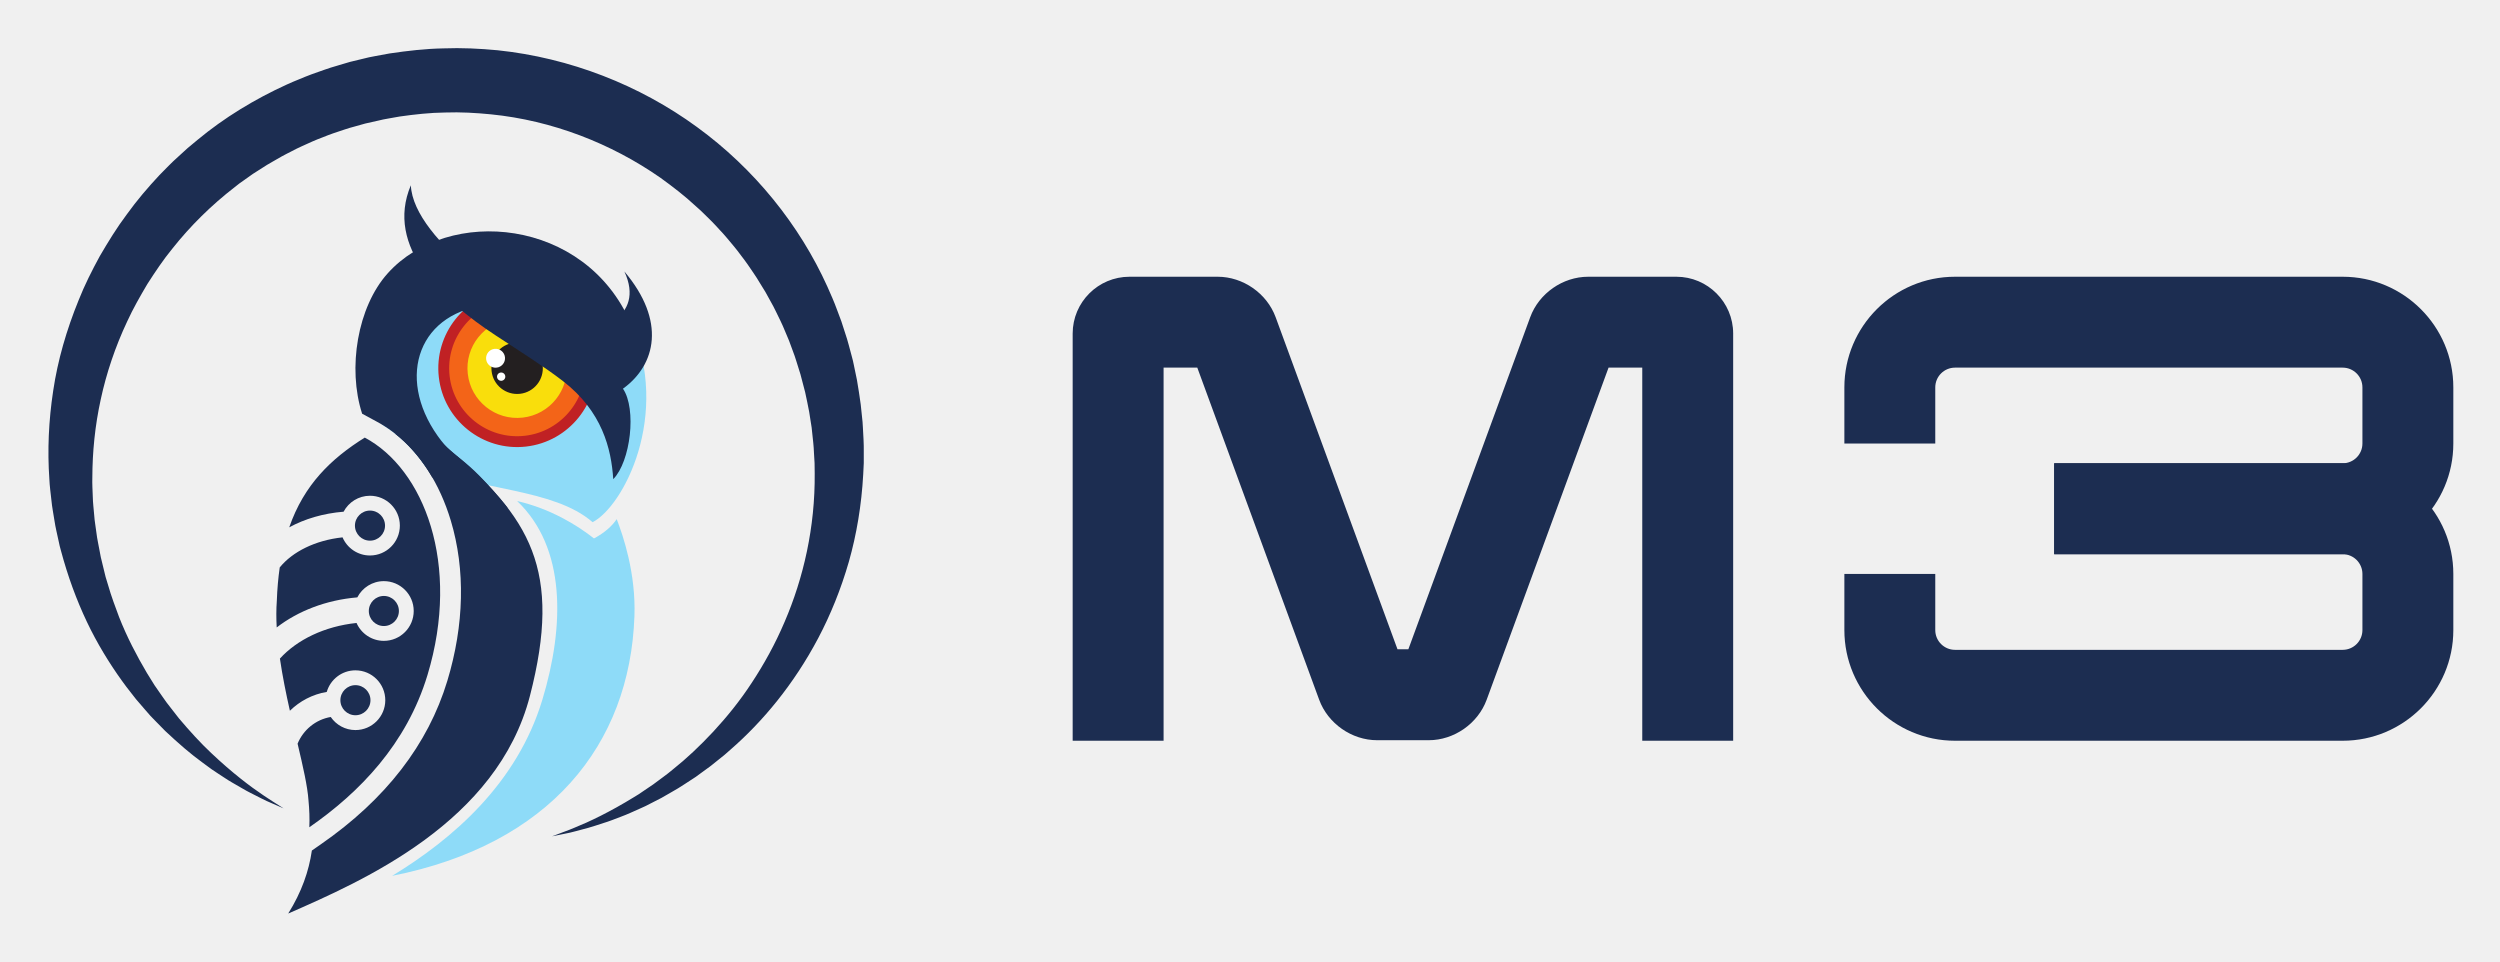
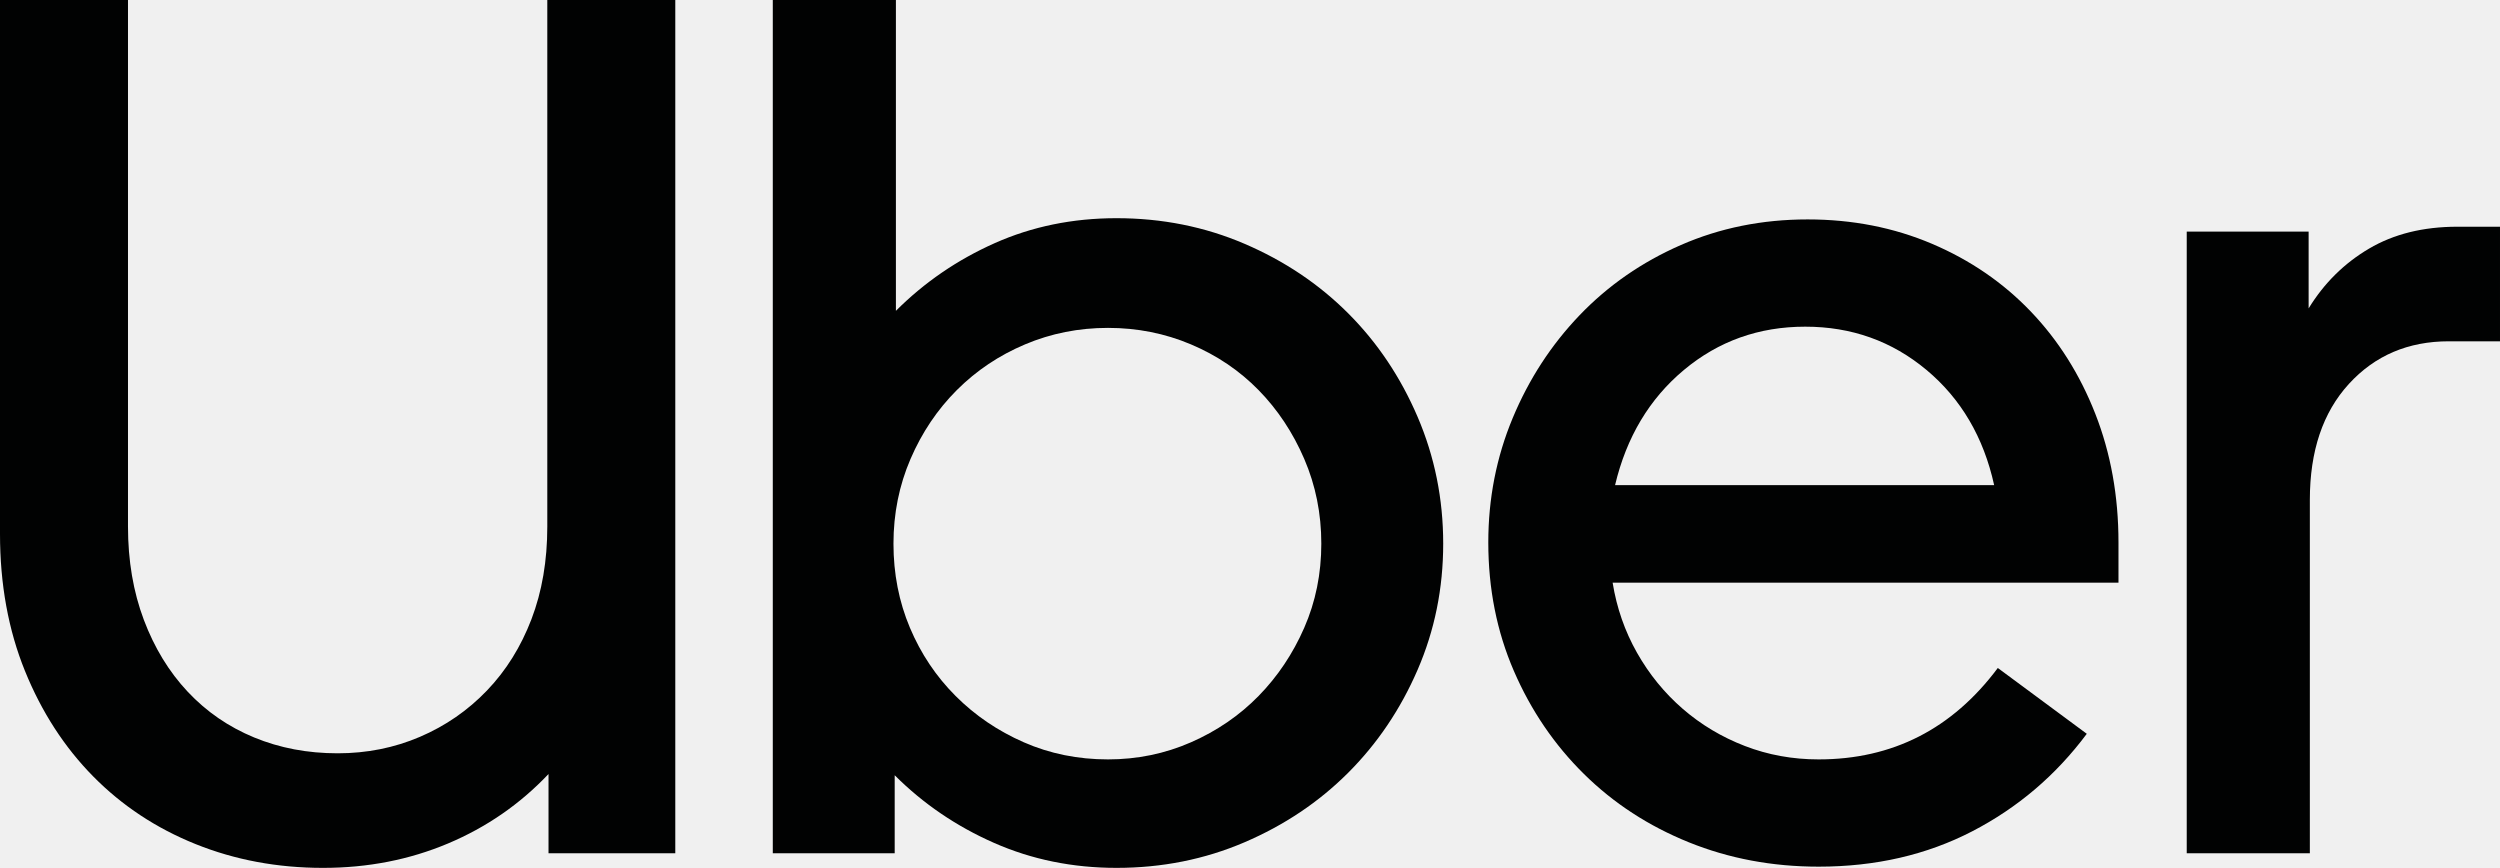
- <svg xmlns="http://www.w3.org/2000/svg" role="img" viewBox="284.33 508.33 710.84 273.34">
-   <style>svg {isolation:isolate}</style>
-   <defs>
-     <clipPath id="a">
-       <path d="M0 0H1280V1280.001H0z" />
-     </clipPath>
-   </defs>
-   <g clip-path="url(#a)">
-     <g>
-       <path fill="#8EDBF8" d="M 463.679 600.251 C 457.967 589.348 445.755 587.913 425.783 585.781 C 414.744 584.599 404.641 587.764 397.301 586.525 C 386.464 598.62 389.716 609.732 391.023 621.312 C 391.359 624.293 392.069 626.88 393.084 629.147 C 397.743 631.975 401.839 635.953 405.219 640.865 C 419.777 647.88 441.668 647.048 452.825 656.807 C 461.528 652.38 475.209 626.413 463.679 600.251 Z" />
-       <path fill="#F36418" d="M 411.344 615.295 C 412.592 626.359 422.569 634.313 433.624 633.063 C 444.687 631.819 452.639 621.84 451.396 610.777 C 450.143 599.724 440.171 591.767 429.112 593.016 C 418.049 594.259 410.095 604.239 411.344 615.295 Z" />
-       <path fill="#C02124" d="M 433.529 632.24 C 422.949 633.435 413.361 625.793 412.165 615.201 C 410.976 604.615 418.62 595.033 429.2 593.841 C 439.787 592.645 449.379 600.287 450.571 610.876 C 451.763 621.461 444.116 631.045 433.529 632.24 L 433.529 632.24 Z M 428.856 590.768 C 416.577 592.152 407.712 603.271 409.099 615.549 C 410.479 627.835 421.597 636.693 433.88 635.311 C 446.163 633.921 455.024 622.807 453.64 610.527 C 452.252 598.249 441.139 589.383 428.856 590.768 Z" />
-       <path fill="#F9DE0C" d="M 417.336 614.617 C 418.208 622.364 425.2 627.945 432.948 627.073 C 440.701 626.196 446.272 619.201 445.395 611.456 C 444.528 603.704 437.535 598.133 429.788 599.005 C 422.037 599.877 416.46 606.872 417.336 614.617 Z" />
-       <path fill="#231F20" d="M 424.107 613.856 C 424.557 617.868 428.179 620.751 432.189 620.303 C 436.197 619.852 439.083 616.231 438.628 612.22 C 438.179 608.207 434.563 605.317 430.551 605.769 C 426.537 606.223 423.653 609.845 424.107 613.856 Z" />
-       <path fill="#FFF" d="M422.557 610.491C422.724 611.968 424.061 613.028 425.537 612.86 427.009 612.7 428.075 611.367 427.911 609.893 427.745 608.415 426.403 607.353 424.935 607.524 423.459 607.684 422.396 609.011 422.557 610.491zM425.661 615.556C425.737 616.201 426.316 616.669 426.965 616.596 427.607 616.524 428.075 615.941 427.999 615.297 427.929 614.645 427.344 614.181 426.701 614.256 426.053 614.329 425.588 614.915 425.661 615.556z" />
-       <path fill="#8EDBF8" d="M 464.725 683.5 C 465.151 671.271 461.505 660.672 459.687 655.941 C 458.292 657.977 456.233 659.807 453.224 661.431 C 448.553 657.731 440.875 652.973 431.372 650.791 C 445.271 664.027 444.915 686.196 438.551 707.264 C 431.367 731.037 413.181 746.805 395.832 757.364 C 440.569 748.468 463.435 720.216 464.725 683.5" />
-       <path fill="#1C2D51" d="M 463.679 600.251 C 450.691 570.236 411.813 566.887 394.581 586.033 C 385.975 595.596 383.104 613.011 387.295 625.961 L 391.387 628.177 C 397.751 631.561 403.149 637.036 407.227 644.053 C 416.568 647.4 421.636 647.577 428.817 652.908 C 415.679 636.613 414.019 639.665 408.775 632.272 C 396.791 615.359 403.437 596.573 423.999 594.985 C 435.701 594.084 449.783 610.143 456.743 623.879 C 463.197 617.251 455.355 608.059 463.679 600.251" />
-       <path fill="#1C2D51" d="M448.129 601.973C453.097 603.233 468.101 598.919 461.857 585.512 473.779 599.591 470.847 612.076 461.461 618.849 465.392 624.609 463.624 639.585 458.697 644.571 458.143 635.931 455.557 625.291 444.357 616.653 438.991 612.519 432.076 608.153 425.376 603.773 409.992 593.696 393.731 578.515 401.151 561.003 401.803 576.744 433.293 598.208 448.129 601.973M411.293 635.453C408.433 633.072 400.859 632.453 396.708 631.671 403.84 637.291 409.352 645.851 412.516 656.373 416.677 670.247 416.34 685.991 411.527 701.908 406.06 720.007 393.957 735.649 375.549 748.401L373.005 750.168C372.153 756.029 370.111 761.948 366.276 768.083 387.513 758.772 425.716 742.131 435.007 706.195 444.252 670.427 435.201 655.372 411.293 635.453" />
-       <path fill="#1C2D51" d="M 364.985 738.191 C 364.985 738.191 364.439 737.952 363.381 737.491 C 362.851 737.263 362.195 736.975 361.416 736.639 C 360.635 736.299 359.723 735.921 358.731 735.392 C 357.731 734.883 356.609 734.313 355.376 733.687 C 354.127 733.068 352.859 732.267 351.432 731.465 C 350.727 731.049 349.973 730.648 349.239 730.176 C 348.497 729.696 347.733 729.203 346.948 728.691 C 346.164 728.169 345.345 727.649 344.528 727.081 C 343.723 726.487 342.888 725.879 342.04 725.251 C 338.593 722.781 335.052 719.685 331.303 716.168 C 330.404 715.249 329.48 714.315 328.547 713.361 C 328.077 712.879 327.611 712.393 327.132 711.903 C 326.683 711.387 326.224 710.871 325.773 710.347 C 324.861 709.293 323.916 708.231 322.992 707.121 C 322.1 705.983 321.197 704.819 320.279 703.641 C 316.697 698.855 313.224 693.46 310.153 687.427 C 307.101 681.367 304.492 674.772 302.384 667.505 C 302.143 666.644 301.903 665.781 301.663 664.916 C 301.545 664.472 301.411 664.064 301.307 663.589 L 300.997 662.167 C 300.787 661.205 300.579 660.249 300.363 659.281 C 300.264 658.804 300.151 658.312 300.063 657.832 L 299.821 656.391 C 299.528 654.464 299.129 652.527 298.945 650.543 C 298.732 648.564 298.449 646.568 298.364 644.54 C 297.795 636.443 298.149 627.976 299.461 619.392 C 300.736 610.799 303.237 602.148 306.695 593.667 C 308.379 589.405 310.469 585.259 312.713 581.145 C 315.076 577.1 317.552 573.049 320.427 569.227 C 323.225 565.347 326.353 561.656 329.683 558.103 C 331.4 556.385 333.067 554.588 334.909 552.968 C 335.816 552.14 336.715 551.3 337.633 550.481 C 338.579 549.692 339.528 548.904 340.477 548.113 C 348.085 541.792 356.735 536.532 365.935 532.34 C 367.072 531.78 368.267 531.356 369.428 530.852 C 370.605 530.385 371.761 529.859 372.96 529.443 C 375.359 528.615 377.732 527.689 380.189 527.015 L 382.021 526.469 L 382.935 526.199 L 383.393 526.063 L 383.627 525.999 C 383.503 526.02 384.049 525.883 384.069 525.876 L 387.511 525.044 L 389.231 524.628 C 389.828 524.497 390.517 524.38 391.161 524.253 L 395.08 523.532 C 400.187 522.773 405.275 522.184 410.429 522.087 C 415.571 521.885 420.728 522.139 425.856 522.625 C 446.361 524.779 466.172 532.508 482.493 544.439 C 498.855 556.331 511.68 572.359 519.571 589.801 C 520.54 591.992 521.517 594.167 522.32 596.395 C 522.735 597.507 523.177 598.604 523.564 599.716 C 523.92 600.837 524.285 601.956 524.648 603.075 C 525.42 605.288 525.939 607.563 526.561 609.795 L 526.78 610.636 L 526.881 611.033 L 526.919 611.233 L 527.007 611.632 L 527.336 613.216 C 527.548 614.272 527.775 615.321 527.991 616.372 C 528.363 618.665 528.777 621.04 529.06 623.304 C 529.18 624.429 529.297 625.549 529.413 626.669 L 529.587 628.345 L 529.689 630.021 C 529.808 632.252 529.964 634.467 529.932 636.673 C 529.932 637.775 529.932 638.873 529.932 639.969 C 529.879 641.06 529.824 642.149 529.773 643.235 C 529.297 651.907 527.905 660.269 525.685 668.075 C 523.431 675.877 520.477 683.152 516.985 689.764 C 509.995 702.995 501.109 713.58 492.089 721.429 C 491.528 721.919 490.985 722.428 490.42 722.895 C 489.845 723.356 489.276 723.813 488.719 724.264 C 487.587 725.165 486.515 726.088 485.361 726.888 C 484.239 727.707 483.136 728.511 482.051 729.297 C 480.927 730.028 479.827 730.747 478.752 731.444 C 477.684 732.163 476.597 732.799 475.524 733.409 C 474.459 734.023 473.432 734.641 472.405 735.204 C 471.359 735.743 470.337 736.267 469.341 736.773 C 468.845 737.028 468.356 737.279 467.873 737.525 C 467.384 737.76 466.884 737.972 466.404 738.191 C 464.465 739.044 462.663 739.908 460.892 740.548 C 459.133 741.219 457.503 741.877 455.933 742.345 C 454.373 742.837 452.955 743.339 451.617 743.708 C 450.283 744.063 449.079 744.391 447.991 744.679 C 446.912 744.991 445.937 745.185 445.1 745.352 C 444.268 745.523 443.563 745.665 442.996 745.783 C 441.868 746.013 441.287 746.131 441.287 746.131 C 441.287 746.131 441.84 745.92 442.917 745.515 C 443.461 745.311 444.129 745.057 444.923 744.757 C 445.716 744.455 446.643 744.135 447.659 743.683 C 451.779 742.032 457.683 739.24 464.655 734.948 C 465.088 734.68 465.536 734.417 465.976 734.136 C 466.411 733.841 466.849 733.54 467.299 733.235 C 468.187 732.639 469.101 732.02 470.031 731.388 C 470.955 730.736 471.864 730.028 472.809 729.329 C 473.752 728.633 474.713 727.913 475.645 727.113 C 479.476 724.072 483.335 720.447 487.156 716.348 C 490.965 712.231 494.737 707.611 498.143 702.375 C 501.571 697.164 504.757 691.429 507.411 685.179 C 512.777 672.727 516.127 658.211 515.977 642.893 C 515.968 641.939 515.952 640.98 515.943 640.02 C 515.889 639.059 515.828 638.099 515.772 637.129 C 515.711 635.199 515.468 633.264 515.26 631.32 L 515.105 629.86 L 514.873 628.408 C 514.723 627.433 514.573 626.46 514.416 625.483 C 514.073 623.557 513.653 621.748 513.257 619.825 C 512.985 618.788 512.711 617.748 512.439 616.704 L 512.028 615.139 L 511.927 614.748 L 511.879 614.553 C 511.952 614.867 511.863 614.537 511.865 614.56 L 511.639 613.84 C 511.013 611.925 510.493 609.967 509.743 608.076 C 509.393 607.124 509.04 606.171 508.687 605.209 C 508.315 604.261 507.892 603.332 507.499 602.389 C 506.735 600.491 505.807 598.653 504.904 596.805 C 504.471 595.868 503.968 594.968 503.463 594.067 C 502.963 593.161 502.467 592.253 501.963 591.347 C 501.419 590.465 500.868 589.58 500.327 588.696 C 499.784 587.805 499.256 586.911 498.648 586.057 C 498.055 585.199 497.472 584.333 496.881 583.468 C 496.305 582.596 495.629 581.791 495.009 580.945 C 493.781 579.239 492.404 577.644 491.047 576.023 C 490.392 575.196 489.643 574.445 488.931 573.663 C 488.203 572.892 487.521 572.084 486.761 571.34 C 485.235 569.865 483.773 568.321 482.144 566.937 C 479.036 564.02 475.616 561.417 472.14 558.893 C 458.043 549.068 441.28 542.576 423.948 540.843 C 419.628 540.417 415.275 540.165 410.925 540.32 C 406.587 540.365 402.236 540.857 397.979 541.46 L 394.921 542.001 C 394.401 542.099 393.921 542.161 393.365 542.285 L 391.641 542.68 L 388.189 543.455 L 385.277 544.273 C 383.172 544.8 381.157 545.564 379.104 546.225 C 378.077 546.555 377.091 546.993 376.087 547.373 C 375.085 547.781 374.064 548.116 373.099 548.581 C 371.145 549.479 369.165 550.301 367.285 551.323 C 366.336 551.819 365.373 552.277 364.444 552.8 L 361.663 554.396 C 360.727 554.9 359.831 555.475 358.943 556.051 L 356.249 557.764 L 353.661 559.601 L 352.361 560.519 L 351.119 561.499 C 344.435 566.659 338.439 572.58 333.319 579.049 C 330.697 582.243 328.436 585.661 326.233 589.084 C 324.168 592.577 322.163 596.084 320.5 599.717 C 317.097 606.943 314.585 614.421 312.973 621.9 C 311.335 629.377 310.608 636.852 310.585 644.104 C 310.524 645.917 310.652 647.713 310.709 649.5 C 310.737 651.289 310.977 653.044 311.113 654.8 L 311.232 656.112 C 311.279 656.539 311.349 656.953 311.403 657.376 C 311.525 658.212 311.639 659.055 311.756 659.884 L 311.929 661.133 C 311.989 661.553 312.093 662.013 312.171 662.449 C 312.341 663.335 312.508 664.219 312.677 665.095 L 312.923 666.403 L 312.989 666.731 C 313.031 666.897 312.971 666.683 312.989 666.761 L 313.028 666.915 L 313.179 667.525 C 313.379 668.343 313.575 669.156 313.771 669.965 C 313.971 670.777 314.168 671.579 314.36 672.379 C 314.601 673.168 314.839 673.952 315.076 674.733 C 315.963 677.877 317.109 680.853 318.189 683.781 C 320.473 689.593 323.26 694.856 326.109 699.688 C 326.849 700.876 327.583 702.055 328.295 703.207 C 329.057 704.332 329.837 705.417 330.584 706.501 C 330.967 707.039 331.343 707.573 331.719 708.101 C 332.112 708.611 332.509 709.116 332.896 709.619 C 333.68 710.623 334.445 711.605 335.195 712.571 C 338.355 716.309 341.408 719.653 344.396 722.452 C 350.345 728.081 355.561 732.015 359.237 734.476 C 361.064 735.747 362.551 736.612 363.515 737.251 C 364.483 737.867 364.985 738.191 364.985 738.191" />
-       <path fill="#1C2D51" d="M 388.044 632.755 C 378.451 638.756 370.792 646.123 366.569 658.271 C 370.956 655.871 376.227 654.296 382.027 653.825 C 383.452 651.135 386.277 649.291 389.529 649.291 C 394.211 649.291 398.024 653.101 398.024 657.784 C 398.024 662.465 394.211 666.275 389.529 666.275 C 386.032 666.275 383.023 664.147 381.727 661.12 C 373.997 661.943 367.487 665.209 363.865 669.675 C 363.443 672.612 363.16 675.757 363.04 679.155 C 362.863 681.58 362.865 684.123 363.005 686.737 C 369.048 682.071 377.029 678.939 385.928 678.184 C 387.343 675.445 390.192 673.567 393.479 673.567 C 398.157 673.567 401.964 677.373 401.964 682.055 C 401.964 686.739 398.157 690.548 393.479 690.548 C 390.005 690.548 387.017 688.452 385.704 685.46 C 376.619 686.412 368.796 690.229 363.92 695.588 C 364.644 700.553 365.668 705.591 366.756 710.423 C 369.564 707.677 373.185 705.745 377.239 705.067 C 378.264 701.532 381.529 698.931 385.395 698.931 C 390.077 698.931 393.881 702.743 393.881 707.424 C 393.881 712.104 390.077 715.913 385.395 715.913 C 382.479 715.913 379.905 714.439 378.373 712.196 C 374.075 712.929 370.544 715.877 368.944 719.785 C 370.487 726.303 371.788 731.972 372.044 735.921 C 372.293 738.472 372.391 741.011 372.284 743.552 C 386.536 733.675 399.937 719.917 405.885 700.247 C 415.411 668.725 404.848 641.693 388.044 632.755" />
-       <path fill="#1C2D51" d="M389.669 707.424C389.669 705.065 387.751 703.145 385.395 703.145 383.032 703.145 381.113 705.065 381.113 707.424 381.113 709.781 383.032 711.699 385.395 711.699 387.751 711.699 389.669 709.781 389.669 707.424zM397.751 682.055C397.751 679.699 395.832 677.78 393.479 677.78 391.119 677.78 389.199 679.699 389.199 682.055 389.199 684.415 391.119 686.333 393.479 686.333 395.832 686.333 397.751 684.415 397.751 682.055zM393.808 657.784C393.808 655.423 391.889 653.504 389.529 653.504 387.172 653.504 385.252 655.423 385.252 657.784 385.252 660.143 387.172 662.06 389.529 662.06 391.889 662.06 393.808 660.143 393.808 657.784zM690.567 718.799L675.893 718.799C668.68 718.799 661.901 714.06 659.416 707.285L624.764 612.861 615.179 612.861 615.179 718.948 589.328 718.948 589.328 603.171C589.328 594.261 596.576 587.017 605.487 587.017L630.56 587.017C637.772 587.017 644.547 591.745 647.037 598.512L681.689 692.945 684.776 692.945 719.424 598.519C721.916 591.745 728.689 587.017 735.903 587.017L760.981 587.017C769.884 587.017 777.132 594.261 777.132 603.171L777.132 718.948 751.284 718.948 751.284 612.861 741.699 612.861 707.044 707.285C704.561 714.06 697.783 718.799 690.567 718.799M950.441 665.908L868.409 665.908 868.409 640.057 950.441 640.057C953.533 640.057 956.052 637.54 956.052 634.441L956.052 618.475C956.052 615.379 953.533 612.861 950.441 612.861L840.211 612.861C837.117 612.861 834.597 615.379 834.597 618.475L834.597 634.441 808.751 634.441 808.751 618.475C808.751 601.125 822.863 587.017 840.211 587.017L950.441 587.017C967.789 587.017 981.9 601.125 981.9 618.475L981.9 634.441C981.9 651.792 967.789 665.908 950.441 665.908" />
-       <path fill="#1C2D51" d="M 950.441 718.948 L 840.211 718.948 C 822.863 718.948 808.751 704.835 808.751 687.489 L 808.751 671.524 L 834.597 671.524 L 834.597 687.489 C 834.597 690.584 837.117 693.103 840.211 693.103 L 950.441 693.103 C 953.533 693.103 956.052 690.584 956.052 687.489 L 956.052 671.524 C 956.052 668.425 953.533 665.908 950.441 665.908 L 868.409 665.908 L 868.409 640.057 L 950.441 640.057 C 967.789 640.057 981.9 654.176 981.9 671.524 L 981.9 687.489 C 981.9 704.835 967.789 718.948 950.441 718.948" />
-     </g>
+ <svg xmlns="http://www.w3.org/2000/svg" version="1.1" id="Capa_1" x="0px" y="0px" width="926.906px" height="321.777px" viewBox="0 0 926.906 321.777" enable-background="new 0 0 926.906 321.777" xml:space="preserve">
+   <g>
+     <path fill="#010202" d="M53.328,229.809c3.917,10.395,9.34,19.283,16.27,26.664c6.93,7.382,15.14,13.031,24.63,16.948   c9.491,3.917,19.81,5.875,30.958,5.875c10.847,0,21.015-2.034,30.506-6.102s17.776-9.792,24.856-17.173   c7.08-7.382,12.579-16.194,16.496-26.438c3.917-10.244,5.875-21.692,5.875-34.347V0h47.453v316.354h-47.001v-29.376   c-10.545,11.147-22.974,19.734-37.285,25.761c-14.312,6.025-29.752,9.038-46.323,9.038c-16.873,0-32.615-2.938-47.228-8.813   c-14.612-5.875-27.267-14.235-37.962-25.082S15.441,264.006,9.265,248.79C3.088,233.575,0,216.628,0,197.947V0h47.453v195.236   C47.453,207.891,49.411,219.414,53.328,229.809z" />
+     <path fill="#010202" d="M332.168,0v115.243c10.545-10.545,22.748-18.905,36.607-25.082s28.924-9.265,45.193-9.265   c16.873,0,32.689,3.163,47.453,9.49c14.763,6.327,27.567,14.914,38.414,25.761s19.434,23.651,25.761,38.414   c6.327,14.764,9.49,30.431,9.49,47.002c0,16.57-3.163,32.162-9.49,46.774c-6.327,14.613-14.914,27.343-25.761,38.188   c-10.847,10.847-23.651,19.434-38.414,25.761c-14.764,6.327-30.581,9.49-47.453,9.49c-16.27,0-31.409-3.088-45.419-9.265   c-14.01-6.176-26.288-14.537-36.833-25.082v28.924h-45.193V0H332.168z M337.365,232.746c4.067,9.642,9.717,18.078,16.948,25.309   c7.231,7.231,15.667,12.956,25.308,17.174c9.642,4.218,20.036,6.327,31.184,6.327c10.847,0,21.09-2.109,30.731-6.327   s18.001-9.942,25.083-17.174c7.08-7.23,12.729-15.667,16.947-25.309c4.218-9.641,6.327-20.035,6.327-31.183   c0-11.148-2.109-21.618-6.327-31.41s-9.867-18.303-16.947-25.534c-7.081-7.23-15.441-12.88-25.083-16.947   s-19.885-6.102-30.731-6.102c-10.846,0-21.09,2.034-30.731,6.102s-18.077,9.717-25.309,16.947   c-7.23,7.231-12.955,15.742-17.173,25.534c-4.218,9.792-6.327,20.262-6.327,31.41C331.264,212.711,333.298,223.105,337.365,232.746   z" />
+     <path fill="#010202" d="M560.842,155.014c6.025-14.462,14.312-27.191,24.856-38.188s23.049-19.659,37.511-25.986   s30.129-9.49,47.001-9.49c16.571,0,31.937,3.013,46.098,9.038c14.16,6.026,26.362,14.387,36.606,25.083   c10.244,10.695,18.229,23.35,23.952,37.962c5.725,14.613,8.587,30.506,8.587,47.68v14.914H597.901   c1.507,9.34,4.52,18.002,9.039,25.985c4.52,7.984,10.168,14.914,16.947,20.789c6.779,5.876,14.462,10.471,23.049,13.784   c8.587,3.314,17.7,4.972,27.342,4.972c27.418,0,49.563-11.299,66.435-33.896l32.991,24.404   c-11.449,15.366-25.609,27.418-42.481,36.155c-16.873,8.737-35.854,13.106-56.944,13.106c-17.174,0-33.217-3.014-48.131-9.039   s-27.869-14.462-38.866-25.309s-19.659-23.576-25.986-38.188s-9.491-30.506-9.491-47.679   C551.803,184.842,554.817,169.476,560.842,155.014z M624.339,137.162c-12.805,10.696-21.316,24.932-25.534,42.708h140.552   c-3.917-17.776-12.278-32.012-25.083-42.708c-12.805-10.695-27.794-16.043-44.967-16.043   C652.133,121.119,637.144,126.467,624.339,137.162z" />
+     <path fill="#010202" d="M870.866,142.359c-9.641,10.545-14.462,24.856-14.462,42.934v131.062h-45.646V85.868h45.193v28.472   c5.725-9.34,13.182-16.722,22.371-22.145c9.189-5.424,20.111-8.136,32.766-8.136h15.817v42.482h-18.981   C892.86,126.542,880.507,131.814,870.866,142.359z" />
  </g>
</svg>
